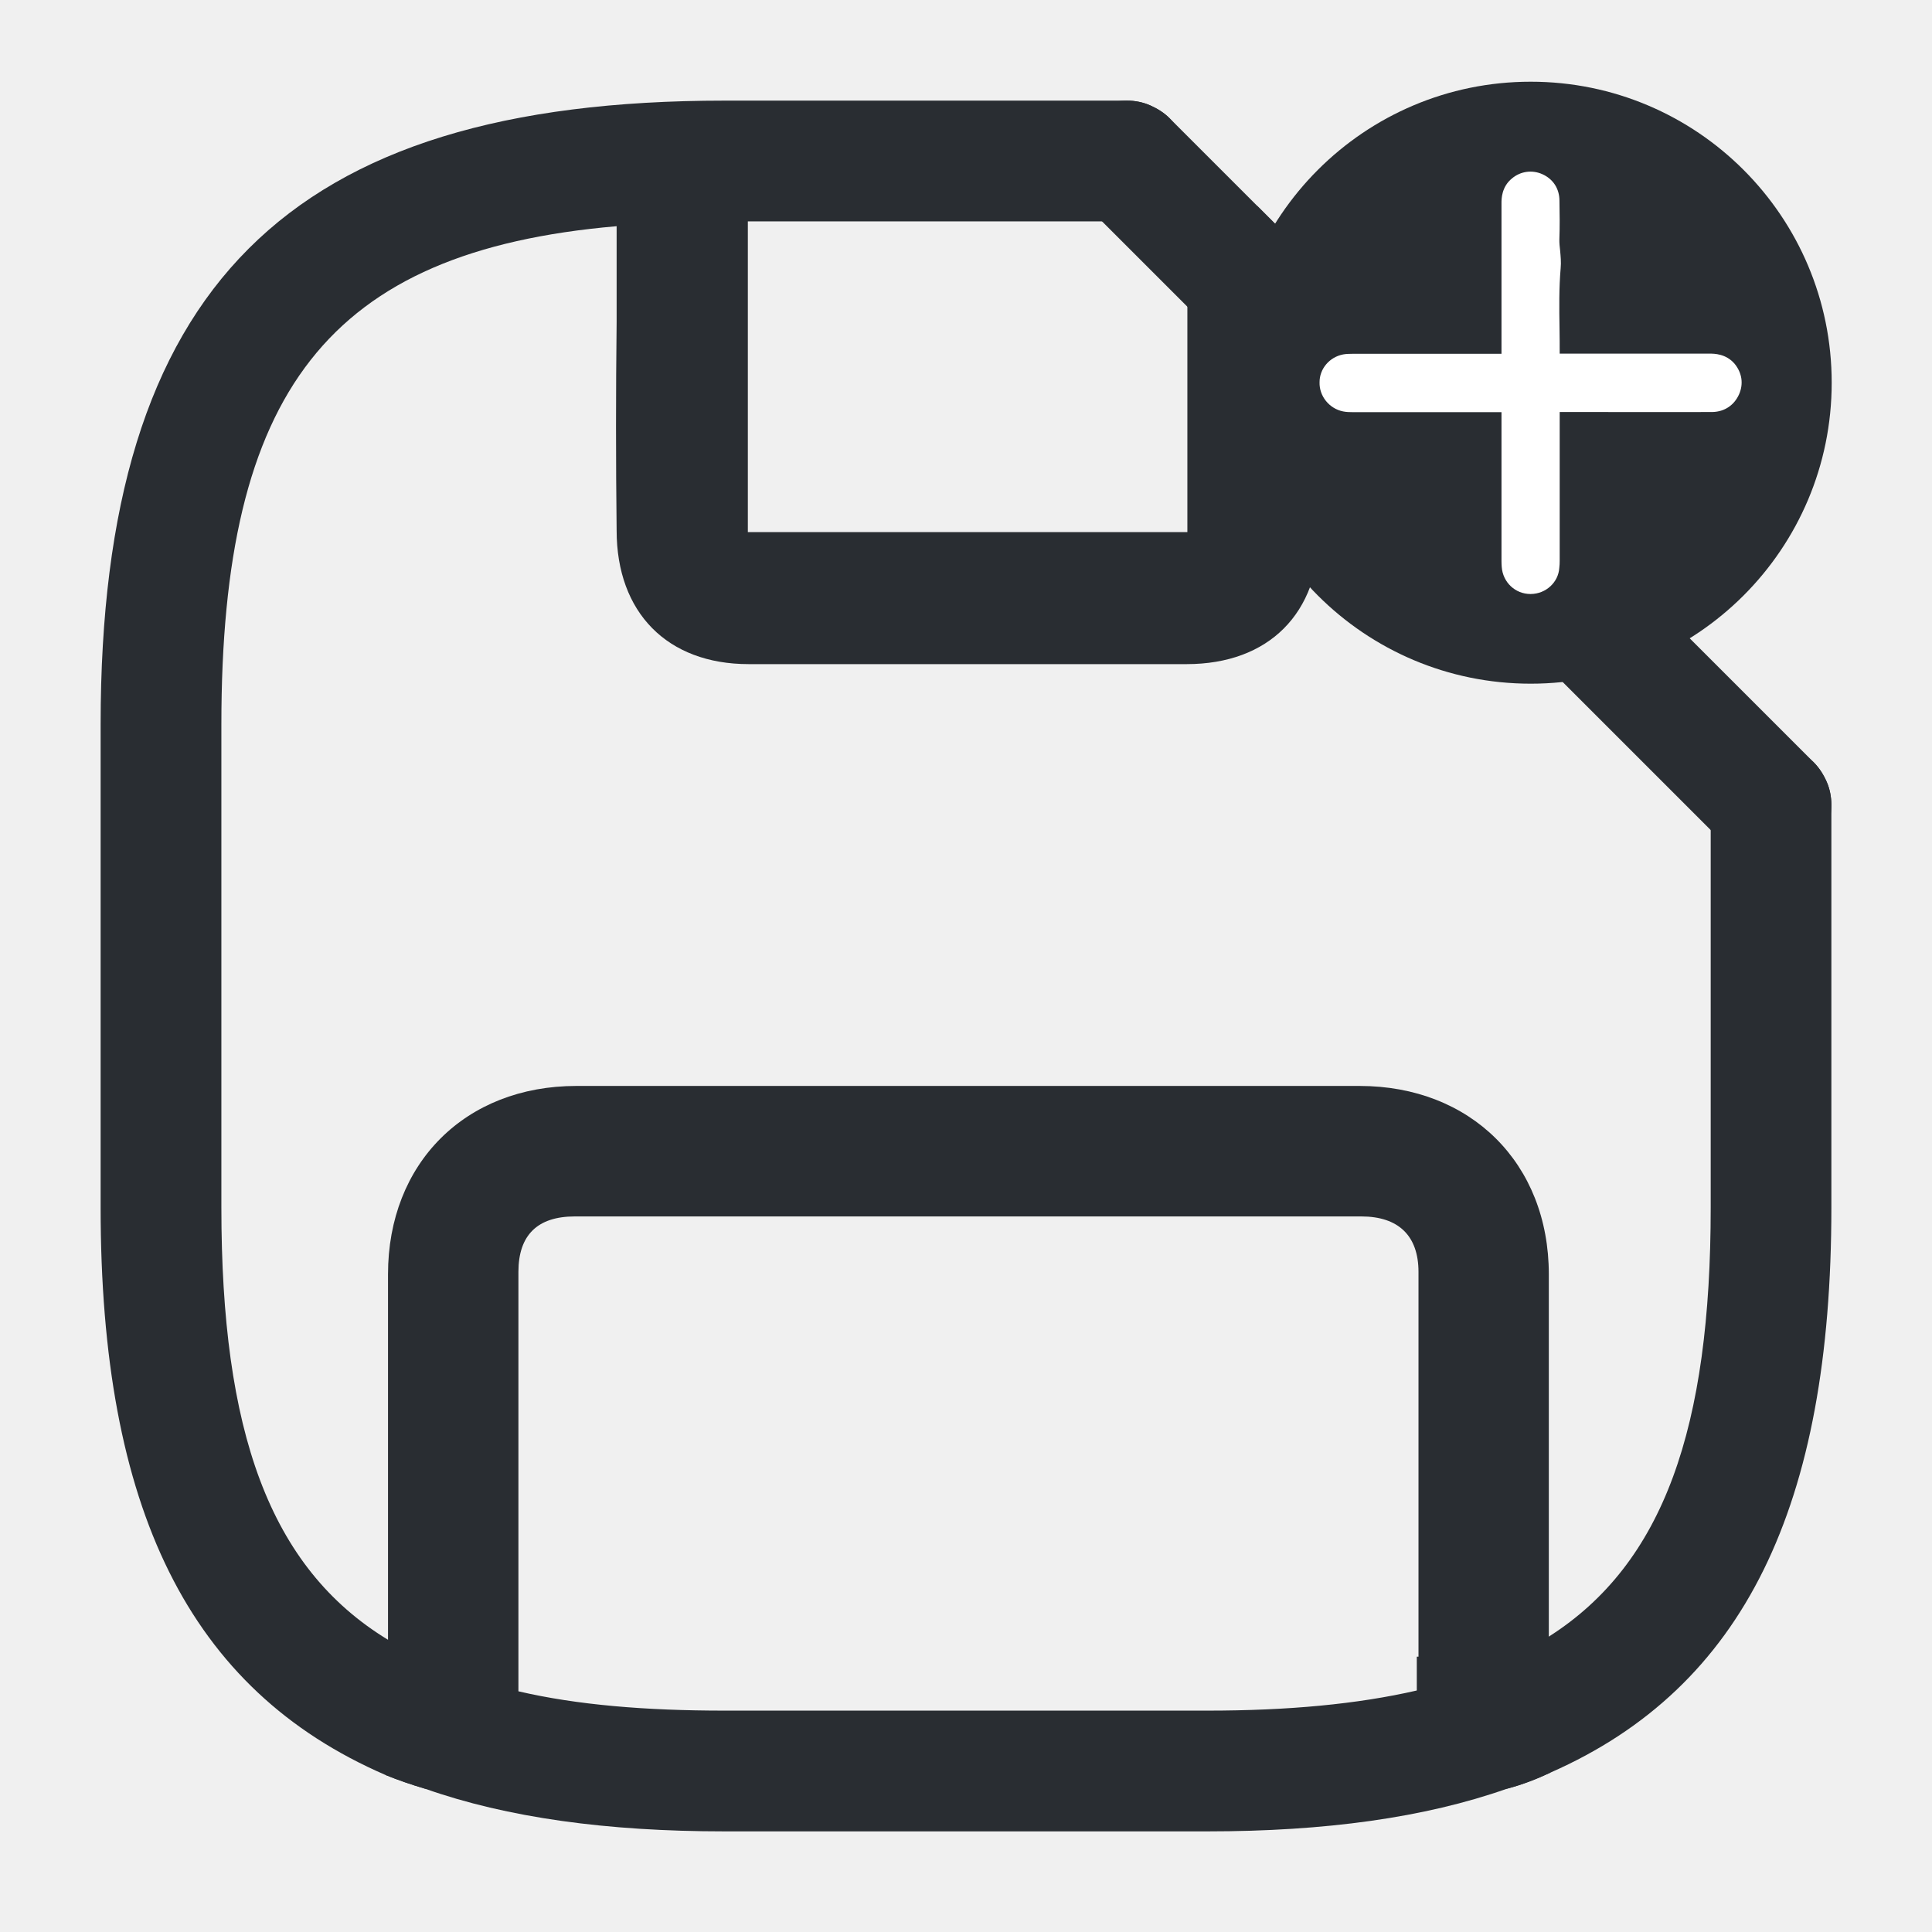
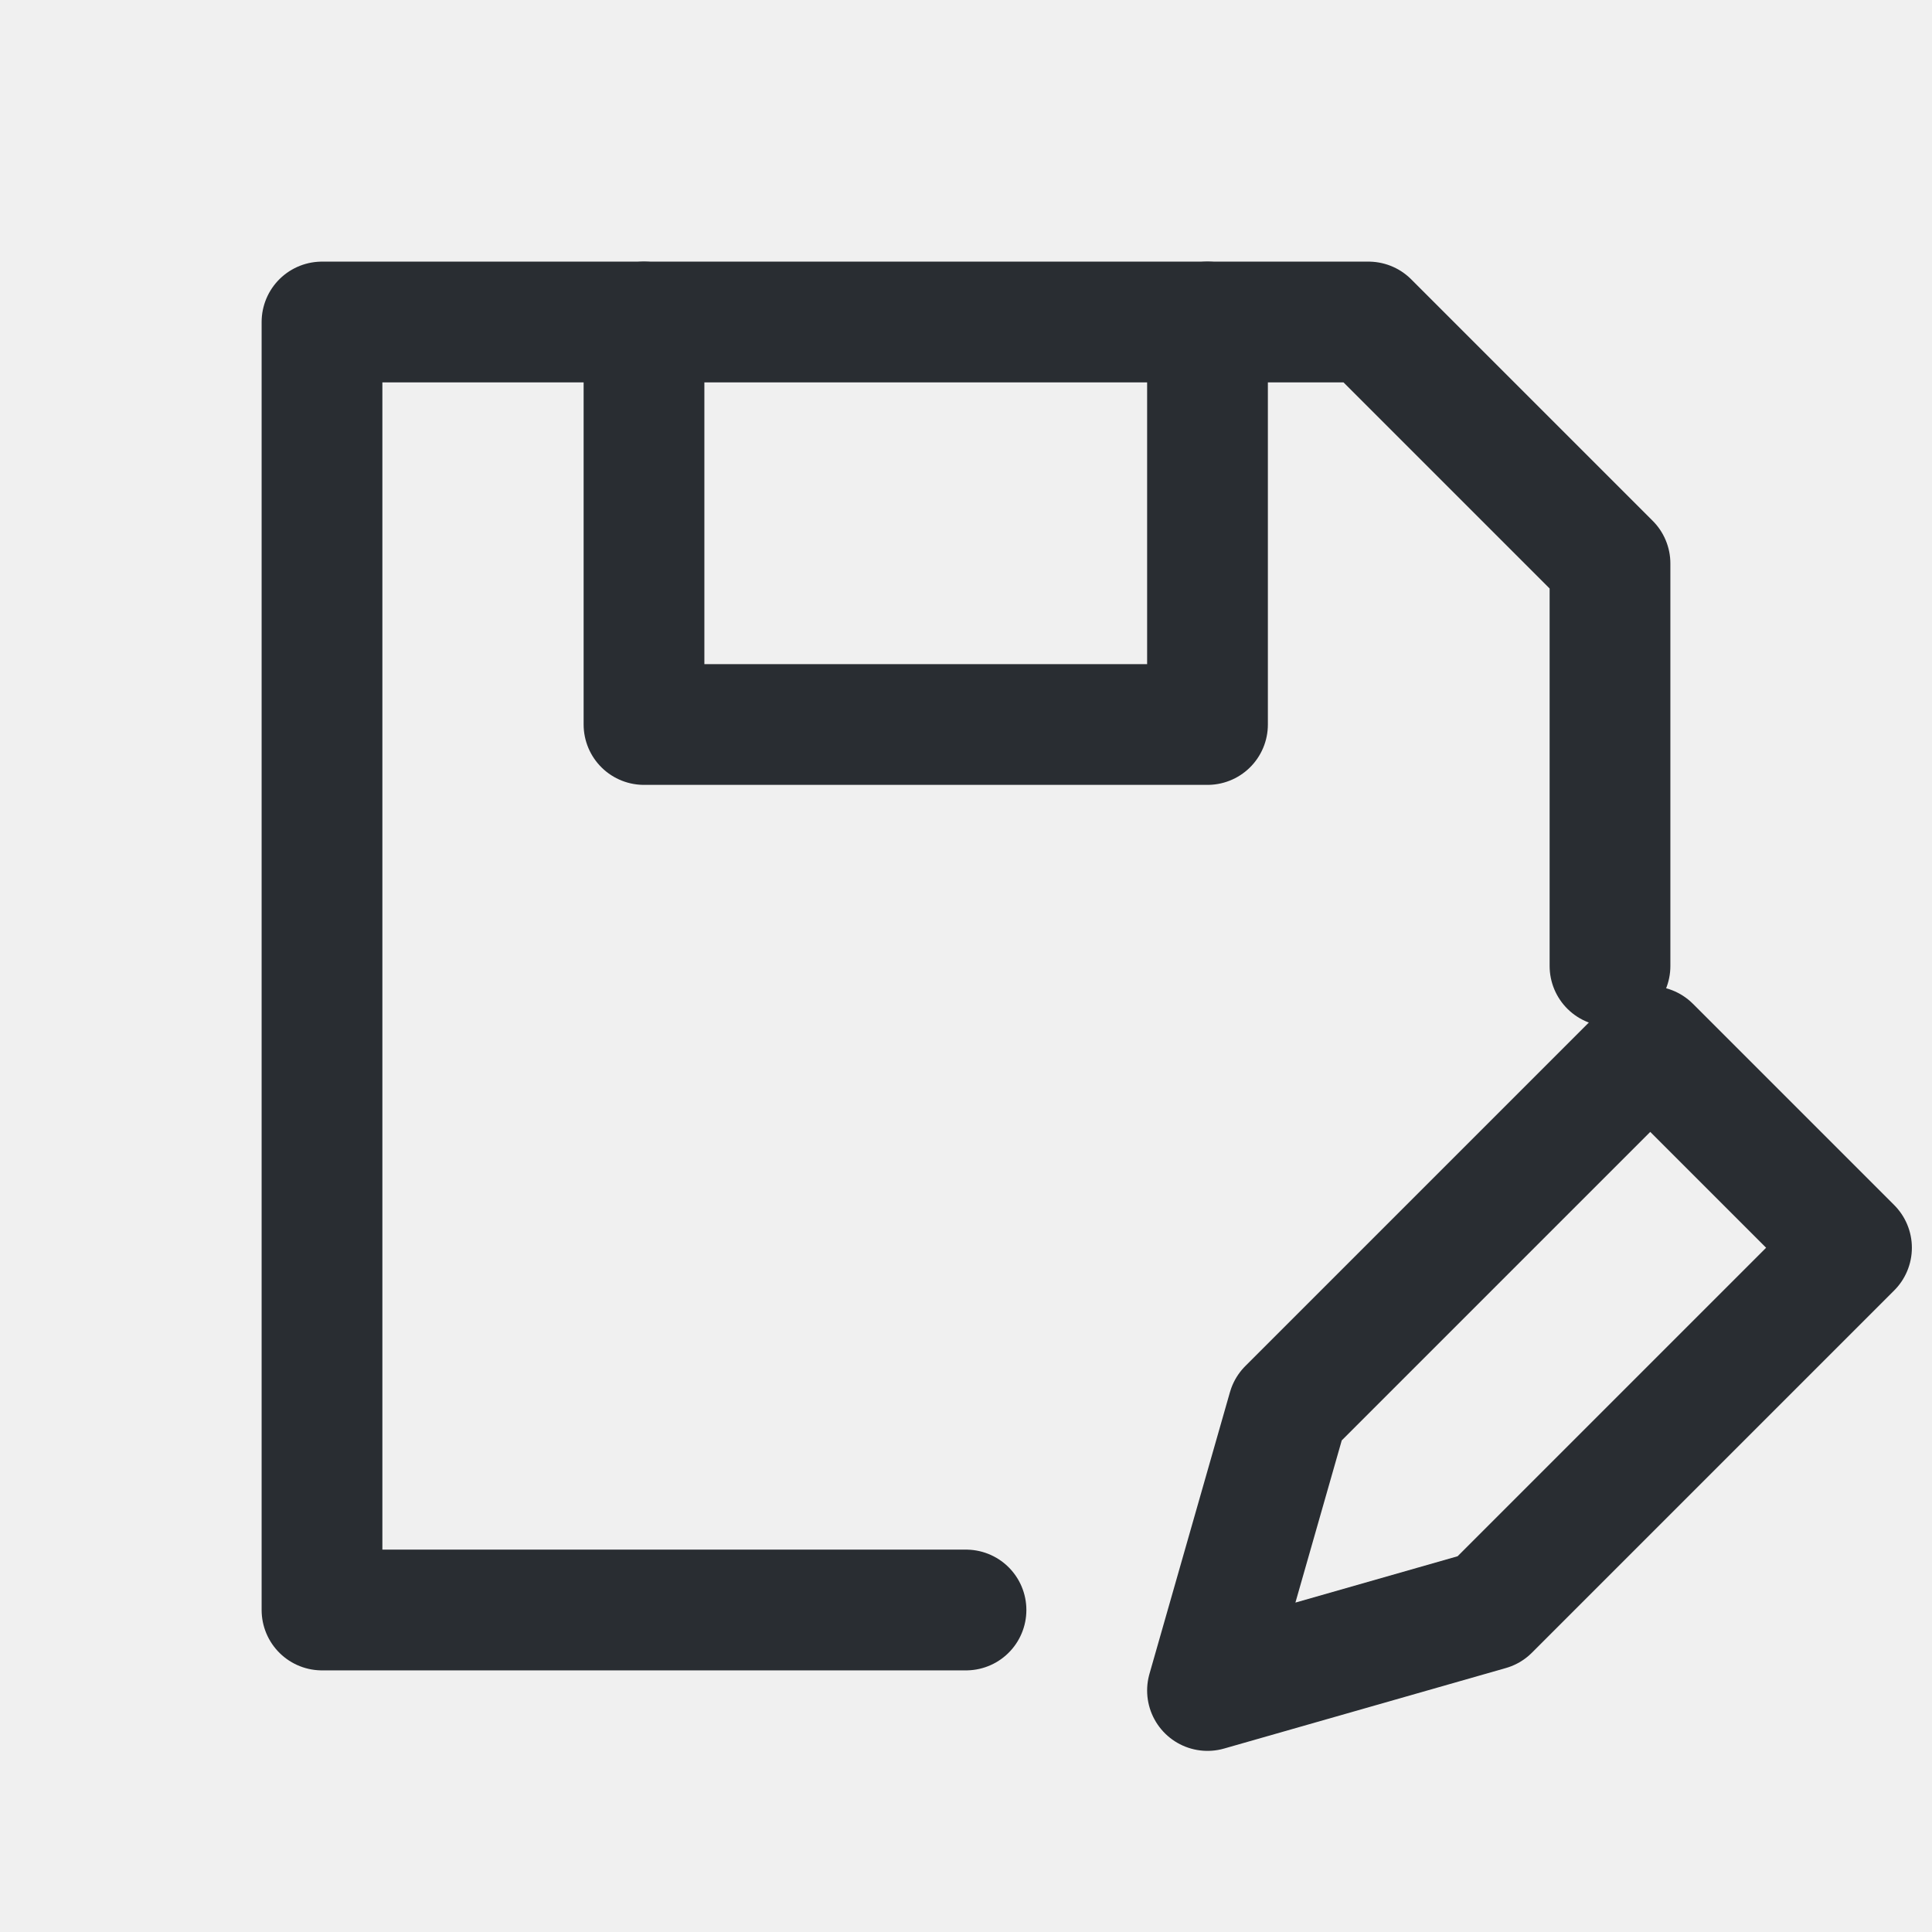
- <svg xmlns="http://www.w3.org/2000/svg" version="1.1" id="Vrstva_1" x="0px" y="0px" width="24px" height="24px" viewBox="0 0 24 24" enable-background="new 0 0 24 24" xml:space="preserve">
-   <g>
-     <g>
-       <g>
-         <path fill="#292D32" d="M22.75,10v5c0,3.7-1.08,5.96-3.49,7.02c-0.17,0.08-0.35,0.15-0.54,0.2c-1.02,0.36-2.26,0.53-3.72,0.53H9     c-1.46,0-2.7-0.17-3.72-0.53c-0.17-0.05-0.34-0.109-0.49-0.17C2.34,20.99,1.25,18.73,1.25,15V9c0-5.43,2.32-7.75,7.75-7.75h5     c0.1,0,0.2,0.02,0.29,0.06s0.17,0.09,0.24,0.16C14.66,1.61,14.75,1.8,14.75,2c0,0.41-0.34,0.75-0.75,0.75H9     c-0.48,0-0.92,0.02-1.34,0.06C4.07,3.12,2.75,4.87,2.75,9v6c0,2.77,0.59,4.47,2.07,5.37c0.45,0.29,0.99,0.5,1.62,0.64     c0.73,0.17,1.58,0.24,2.56,0.24h6c1,0,1.86-0.08,2.6-0.25c0.641-0.14,1.181-0.36,1.641-0.67c1.43-0.91,2.01-2.6,2.01-5.33v-5     c0-0.41,0.34-0.75,0.75-0.75c0.2,0,0.39,0.09,0.53,0.22c0.069,0.07,0.12,0.15,0.16,0.24S22.75,9.9,22.75,10z" />
-       </g>
-       <g>
-         <path fill="#292D32" d="M22.75,10c0,0.19-0.07,0.38-0.22,0.53c-0.15,0.15-0.34,0.22-0.53,0.22s-0.38-0.07-0.53-0.22l-0.22-0.22     l-4.86-4.86l-1.64-1.64l-1.06-1.06L13.47,2.53c-0.29-0.29-0.29-0.77,0-1.06c0.15-0.15,0.34-0.22,0.53-0.22     c0.1,0,0.2,0.02,0.29,0.06s0.17,0.09,0.24,0.16l1.09,1.09l0.77,0.77l6.141,6.14c0.069,0.07,0.12,0.15,0.16,0.24     S22.75,9.9,22.75,10z" />
-       </g>
-     </g>
+ <svg xmlns="http://www.w3.org/2000/svg" version="1.1" width="24px" height="24px" viewBox="0 0 24 24">
+   <g fill="none" stroke="#292D32" stroke-width="1.5" stroke-linecap="round" stroke-linejoin="round">
+     <path d="M20 12V7l-3-3H4v16h8" />
+     <path d="M8 4v5h7V4" />
+     <path d="M15 21l1-3.5 4.5-4.5 2.5 2.5-4.5 4.5z" />
  </g>
-   <path fill="#292D32" d="M16.39,3.33V6.6c0,1.02-0.63,1.65-1.649,1.65H9.3c-1.01,0-1.64-0.64-1.64-1.66C7.65,5.73,7.65,4.87,7.66,4  V2.56h1.63v4.05h5.46V2.57H14.7V2.56h0.92L16.39,3.33z" />
-   <g>
-     <path fill="#292D32" d="M19.26,20.6v1.42c-0.17,0.08-0.35,0.15-0.54,0.2H17.6v-1.64h0.021V15.8c0-0.45-0.25-0.689-0.71-0.689H7.14   c-0.46,0-0.7,0.229-0.7,0.689v6.42H5.28c-0.17-0.05-0.34-0.109-0.49-0.17V20.6h0.03v-4.77c0-1.38,0.96-2.34,2.34-2.34h9.729   c1.38,0,2.351,0.96,2.351,2.34v4.77H19.26z" />
-   </g>
-   <circle fill="#292D32" cx="19.015" cy="4.754" r="3.739" />
-   <path fill="#FFFFFF" d="M21.548,4.519c-0.108-0.126-0.255-0.126-0.31-0.126h-1.863c0.001-0.105-0.001-0.211-0.002-0.316  c-0.004-0.246-0.007-0.501,0.014-0.745c0.007-0.075,0-0.149-0.007-0.224c-0.005-0.044-0.01-0.088-0.009-0.133  c0.006-0.161,0.004-0.324,0.001-0.482c0-0.148-0.078-0.269-0.212-0.329c-0.127-0.057-0.271-0.037-0.377,0.052  c-0.131,0.105-0.131,0.257-0.131,0.307v1.872h-1.848c-0.041,0-0.081,0.001-0.12,0.008c-0.17,0.033-0.293,0.18-0.292,0.346  c-0.005,0.172,0.121,0.328,0.293,0.362c0.04,0.008,0.081,0.009,0.121,0.009l1.846,0v1.847c0,0.026,0.001,0.053,0.003,0.076  c0.014,0.191,0.168,0.336,0.357,0.336h0.004c0.19-0.002,0.343-0.147,0.354-0.324c0.004-0.03,0.005-0.061,0.005-0.092V5.118  l1.528,0.001l0.373-0.001c0.146-0.004,0.266-0.083,0.327-0.219C21.66,4.77,21.641,4.633,21.548,4.519z" />
</svg>
